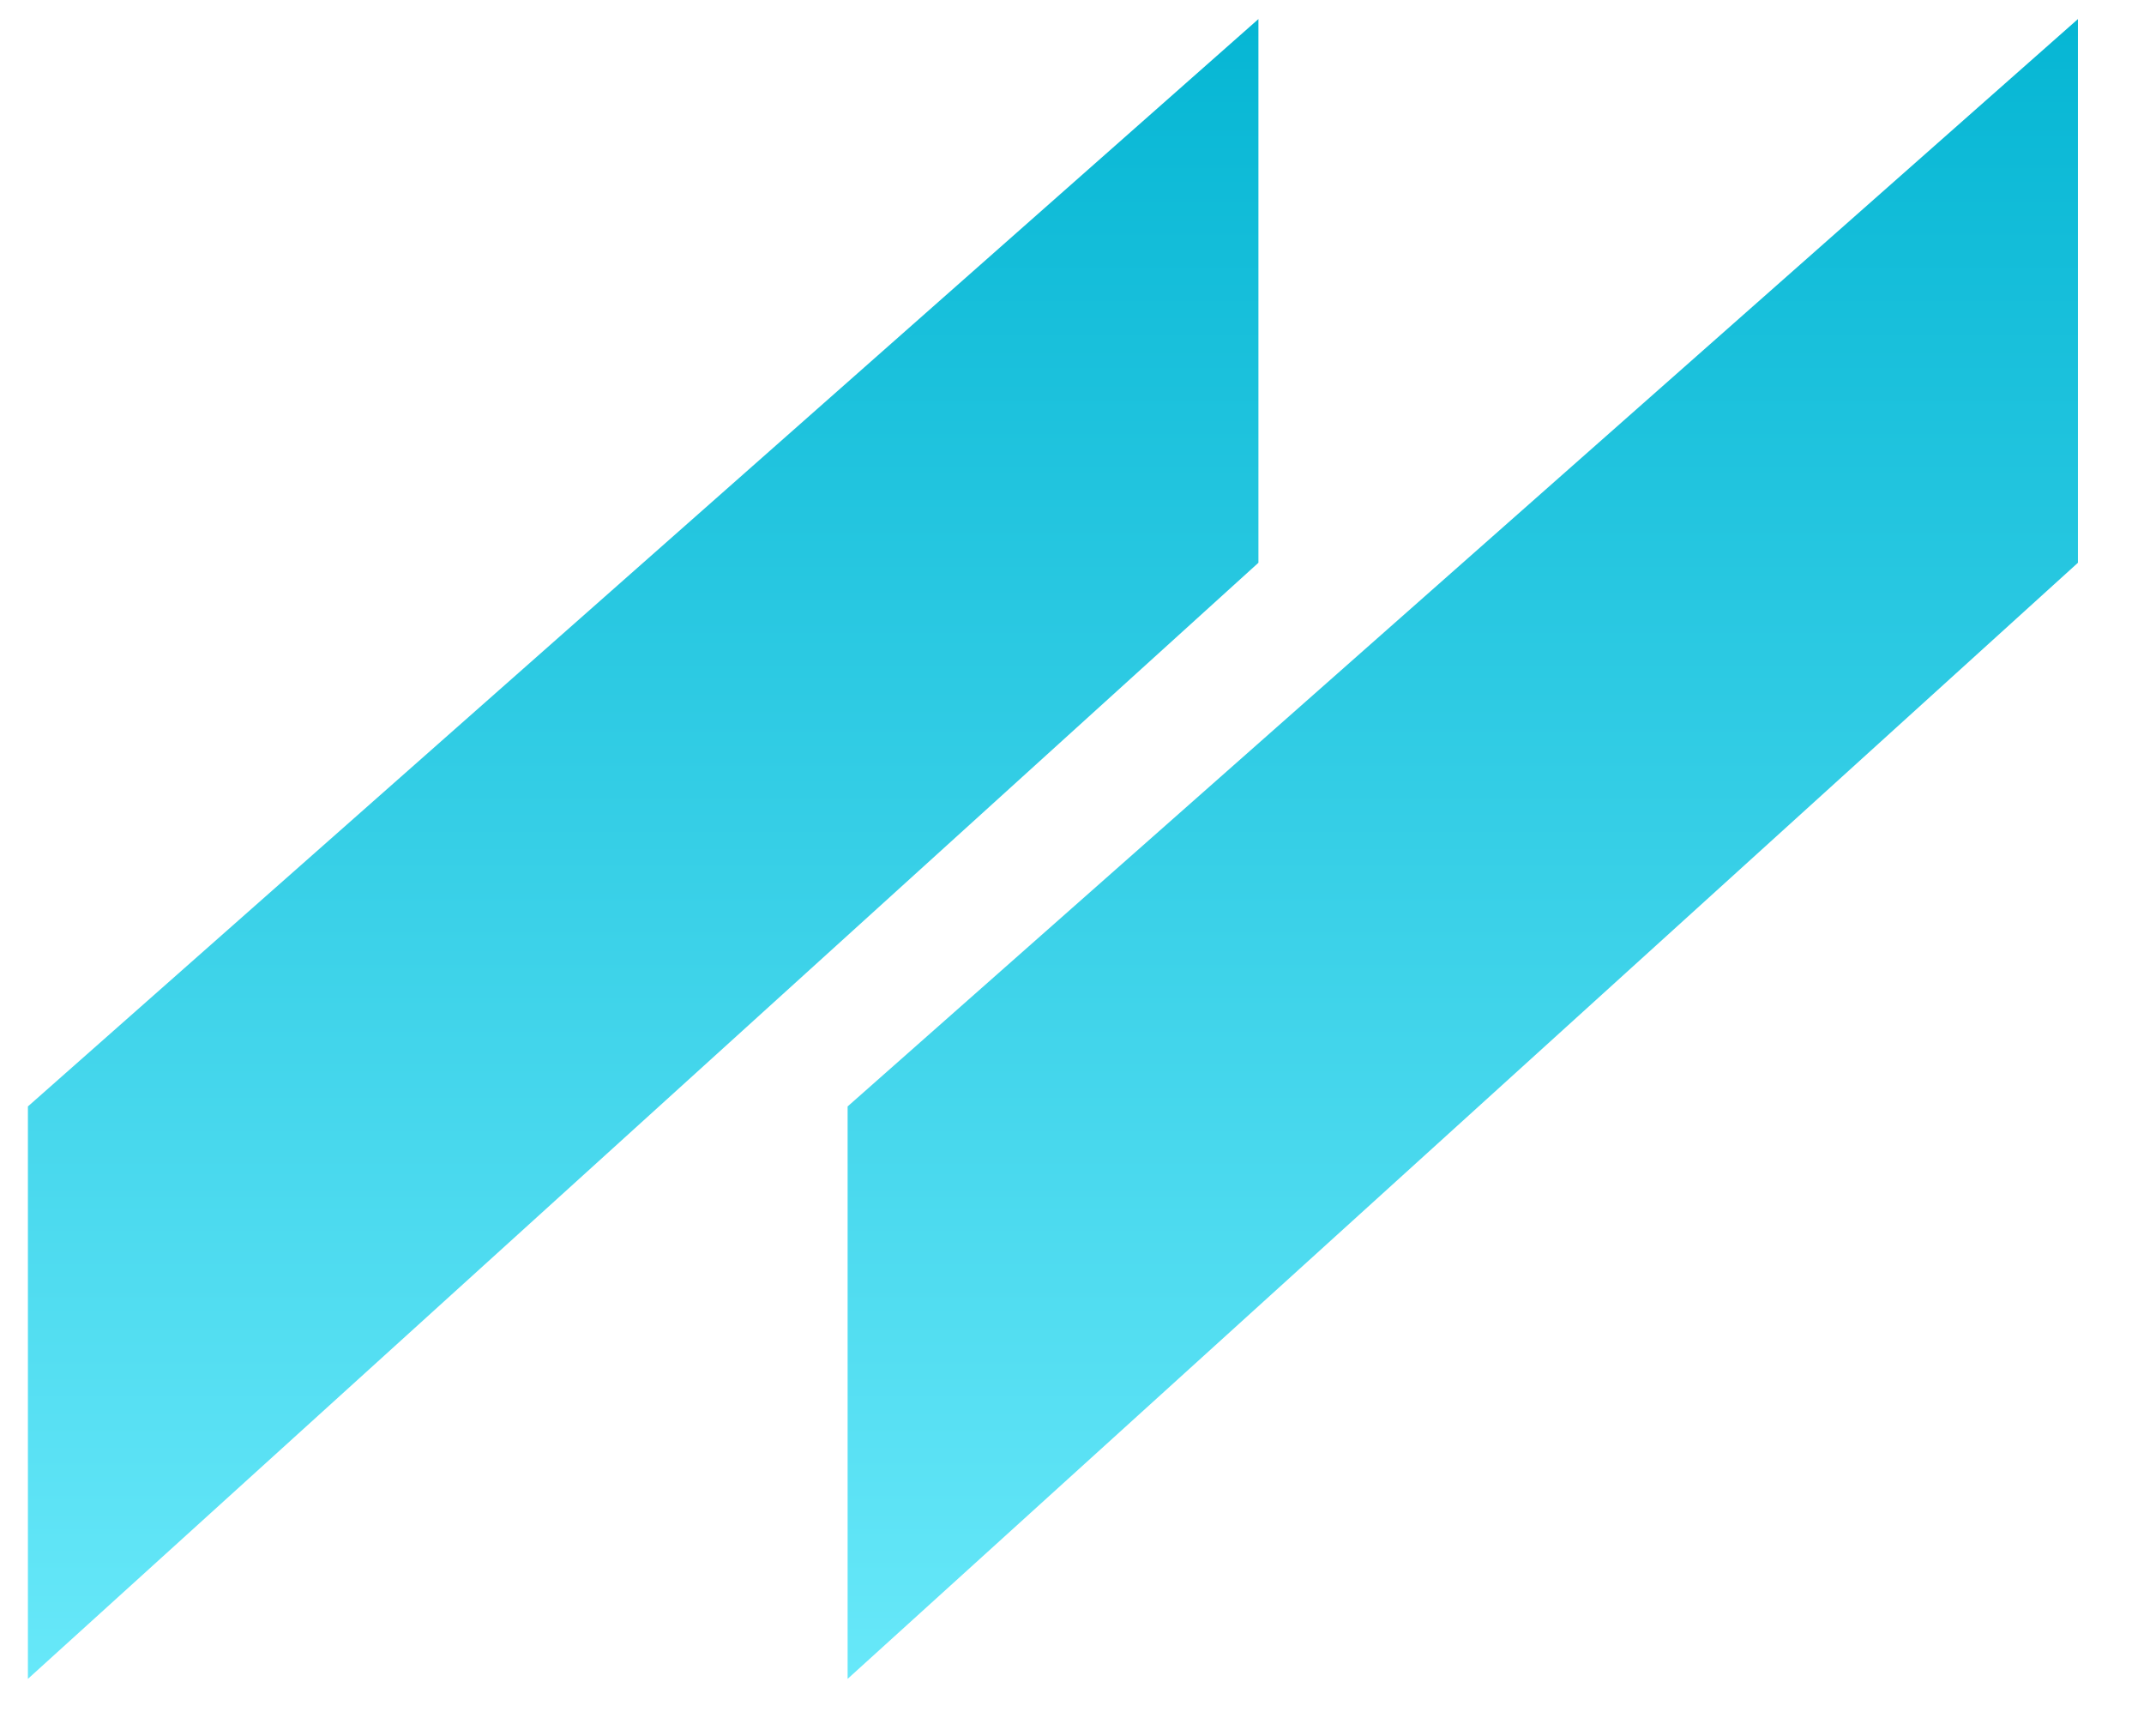
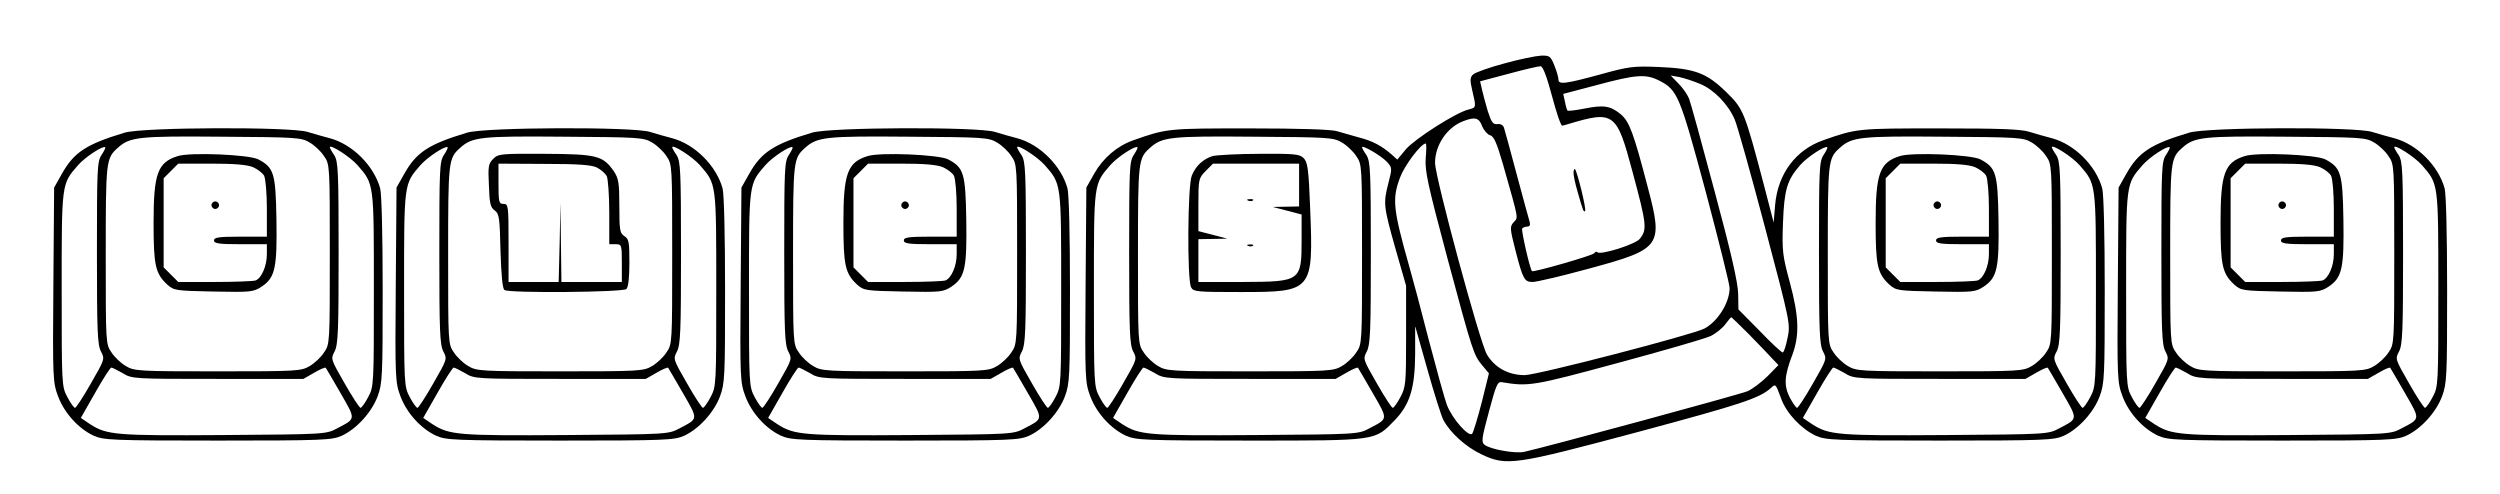
- <svg xmlns="http://www.w3.org/2000/svg" xmlns:xlink="http://www.w3.org/1999/xlink" version="1.1" preserveAspectRatio="xMidYMid meet" viewBox="344.564 330.278 111.737 91.218" width="53.87" height="43.61">
-   <defs>
-     <path d="M453.3 331.28L453.3 359.85L388.64 418.5L388.64 388.42L453.3 331.28Z" id="aFZf6T5ED" />
-     <linearGradient id="gradientb2ThqnP5Op" gradientUnits="userSpaceOnUse" x1="420.97" y1="331.28" x2="420.97" y2="418.5">
-       <stop style="stop-color: #06b6d4;stop-opacity: 1" offset="0%" />
-       <stop style="stop-color: #67e8f9;stop-opacity: 1" offset="100%" />
-     </linearGradient>
-     <path d="M410.23 331.28L410.23 359.85L345.56 418.5L345.56 388.42L410.23 331.28Z" id="a9fehgwfM" />
-     <linearGradient id="gradientk1wNV9Ostb" gradientUnits="userSpaceOnUse" x1="377.89" y1="331.28" x2="377.89" y2="418.5">
-       <stop style="stop-color: #06b6d4;stop-opacity: 1" offset="0%" />
-       <stop style="stop-color: #67e8f9;stop-opacity: 1" offset="100%" />
-     </linearGradient>
-   </defs>
-   <g>
-     <g>
-       <use xlink:href="#aFZf6T5ED" opacity="1" fill="url(#gradientb2ThqnP5Op)" />
-     </g>
-     <g>
-       <use xlink:href="#a9fehgwfM" opacity="1" fill="url(#gradientk1wNV9Ostb)" />
-     </g>
+ <svg xmlns="http://www.w3.org/2000/svg" version="1.0" width="993pt" height="196pt" viewBox="0 0 993 196" preserveAspectRatio="xMidYMid meet">
+   <g transform="translate(0,196) scale(0.1,-0.1)" fill="#000000" stroke="none">
+     <path d="M5975 1708 c-60 -16 -116 -36 -124 -44 -12 -11 -13 -22 -3 -64 16 -68 16 -67 -15 -75 -50 -12 -211 -115 -248 -157 l-35 -42 -22 20 c-39 34 -75 54 -130 68 -29 8 -69 20 -88 25 -21 7 -155 11 -346 11 -324 0 -329 0 -462 -47 -64 -22 -121 -71 -156 -133 l-31 -55 -3 -386 c-3 -375 -2 -388 19 -444 25 -66 81 -128 142 -156 39 -17 72 -19 492 -19 509 0 495 -1 574 80 61 63 81 128 82 263 l0 112 48 -170 c26 -93 55 -185 64 -203 28 -52 89 -107 152 -137 100 -47 130 -42 624 90 406 109 479 133 524 173 20 18 19 20 42 -42 21 -58 80 -120 138 -147 39 -17 72 -19 492 -19 420 0 453 2 492 19 59 27 119 93 143 157 19 52 20 77 20 422 0 219 -4 382 -10 404 -25 90 -110 175 -200 199 -25 6 -64 18 -88 25 -32 11 -118 14 -356 14 -326 0 -331 0 -464 -47 -109 -38 -180 -133 -191 -255 l-6 -72 -39 150 c-77 292 -81 301 -149 368 -78 76 -124 94 -270 100 -99 4 -117 2 -232 -30 -140 -38 -165 -41 -165 -19 0 8 -7 33 -16 55 -15 37 -19 40 -53 39 -20 -1 -85 -14 -146 -31z m190 -131 c17 -65 35 -117 40 -116 6 1 15 3 20 5 186 56 196 49 259 -187 57 -212 59 -231 29 -268 -18 -22 -156 -65 -168 -53 -3 4 -9 2 -13 -4 -6 -9 -243 -77 -247 -71 -9 11 -43 162 -39 169 3 4 12 8 20 8 10 0 13 6 10 18 -3 9 -26 94 -51 187 -25 94 -48 178 -51 187 -3 11 -14 17 -26 15 -18 -2 -24 7 -39 53 -9 30 -19 69 -23 86 l-7 31 113 30 c62 17 119 30 127 30 10 -1 25 -42 46 -120z m425 63 c73 -37 82 -58 185 -441 52 -196 95 -368 95 -383 0 -58 -47 -133 -100 -161 -48 -25 -665 -185 -714 -185 -65 0 -119 30 -150 82 -29 50 -206 705 -206 761 0 71 48 142 113 166 46 18 62 13 74 -20 7 -17 21 -33 31 -36 16 -4 27 -30 52 -116 64 -226 61 -209 42 -230 -15 -17 -15 -24 7 -110 30 -117 36 -127 69 -127 15 0 117 24 227 54 283 77 292 88 230 322 -56 215 -73 260 -106 289 -42 35 -69 39 -144 24 -36 -7 -67 -11 -69 -8 -2 2 -7 18 -10 35 l-7 31 133 35 c156 42 195 45 248 18z m162 -13 c55 -22 112 -81 138 -141 10 -22 64 -215 120 -427 101 -382 102 -386 90 -442 -6 -31 -15 -57 -19 -57 -5 0 -46 38 -92 86 l-84 85 -1 62 c-1 44 -27 160 -93 405 -50 188 -96 355 -102 370 -6 15 -24 42 -42 60 l-31 32 34 -6 c19 -4 56 -16 82 -27z m-1422 -233 c19 -11 45 -35 57 -54 23 -33 23 -36 23 -390 0 -354 0 -357 -23 -390 -12 -19 -38 -43 -57 -54 -33 -20 -50 -21 -365 -21 -315 0 -332 1 -365 21 -19 11 -45 35 -57 54 -23 33 -23 36 -23 387 0 375 1 384 48 426 48 43 81 47 412 44 297 -2 317 -3 350 -23z m2740 0 c19 -11 45 -35 57 -54 23 -33 23 -36 23 -390 0 -354 0 -357 -23 -390 -12 -19 -38 -43 -57 -54 -33 -20 -50 -21 -365 -21 -315 0 -332 1 -365 21 -19 11 -45 35 -57 54 -23 33 -23 36 -23 387 0 375 1 384 48 426 48 43 81 47 412 44 297 -2 317 -3 350 -23z m-2407 -61 c-4 -51 7 -102 86 -398 101 -376 104 -385 140 -428 l25 -30 -28 -113 c-16 -62 -33 -118 -38 -126 -12 -18 -80 58 -101 114 -9 24 -41 140 -72 258 -30 118 -65 249 -77 290 -65 230 -69 270 -37 355 18 48 83 135 102 135 3 0 3 -26 0 -57z m-1160 11 c-17 -26 -18 -56 -18 -389 0 -309 2 -364 16 -391 16 -30 15 -31 -40 -127 -30 -53 -59 -97 -63 -97 -4 0 -18 19 -30 42 -23 43 -23 47 -23 428 0 425 -1 418 65 494 29 33 100 79 108 71 2 -2 -5 -16 -15 -31z m1005 -26 c22 -24 22 -26 7 -84 -21 -82 -20 -92 27 -259 l43 -150 0 -200 c0 -189 -1 -202 -23 -243 -12 -23 -26 -42 -30 -42 -4 0 -33 44 -63 97 -55 96 -56 97 -40 127 14 27 16 82 16 391 0 327 -2 363 -17 388 -10 14 -18 29 -18 32 0 11 75 -33 98 -57z m1735 26 c-17 -26 -18 -56 -18 -389 0 -309 2 -364 16 -391 16 -30 15 -31 -40 -127 -30 -53 -59 -97 -63 -97 -4 0 -17 19 -29 41 -24 48 -22 85 10 169 29 78 27 152 -10 289 -29 107 -31 125 -27 236 5 132 16 169 68 229 29 33 100 79 108 71 2 -2 -5 -16 -15 -31z m1017 -40 c66 -76 65 -69 65 -494 0 -381 0 -385 -23 -428 -12 -23 -26 -42 -30 -42 -4 0 -33 44 -63 97 -55 96 -56 97 -40 127 14 27 16 82 16 391 0 327 -2 363 -17 388 -10 14 -18 29 -18 32 0 14 81 -38 110 -71z m-1313 -672 c37 -38 79 -81 92 -96 l25 -26 -43 -44 c-24 -24 -60 -51 -80 -60 -31 -13 -801 -222 -888 -241 -37 -7 -132 10 -156 28 -14 11 -12 24 17 132 28 105 34 120 51 117 107 -18 124 -15 460 76 182 49 348 97 369 107 21 10 47 31 59 47 11 15 22 28 24 28 1 0 33 -31 70 -68z m-2360 -154 c37 -23 43 -23 378 -23 l340 0 42 24 c24 14 44 23 47 20 2 -2 28 -48 59 -101 61 -106 61 -100 -13 -139 -45 -24 -46 -24 -450 -27 -430 -3 -465 0 -532 43 l-37 25 57 100 c31 55 60 100 64 100 4 0 24 -10 45 -22z m2740 0 c37 -23 43 -23 378 -23 l340 0 42 24 c24 14 44 23 47 20 2 -2 28 -48 59 -101 61 -106 61 -100 -13 -139 -45 -24 -46 -24 -450 -27 -430 -3 -465 0 -532 43 l-37 25 57 100 c31 55 60 100 64 100 4 0 24 -10 45 -22z" />
+     <path d="M6250 1273 c0 -10 7 -44 16 -74 22 -77 24 -83 30 -77 6 6 -31 156 -40 166 -3 3 -6 -4 -6 -15z" />
+     <path d="M4816 1340 c-37 -12 -66 -38 -82 -77 -17 -38 -19 -415 -3 -444 9 -18 24 -19 197 -19 286 0 289 3 276 332 -6 157 -10 184 -26 200 -16 16 -35 18 -175 17 -87 0 -171 -5 -187 -9z m344 -115 l0 -85 -52 -1 -53 -1 58 -15 57 -15 0 -100 c0 -165 -3 -167 -232 -168 l-178 0 0 85 0 85 58 1 57 1 -57 15 -58 15 0 105 c0 102 1 105 29 134 l29 29 171 0 171 0 0 -85z" />
+     <path d="M4958 1163 c7 -3 16 -2 19 1 4 3 -2 6 -13 5 -11 0 -14 -3 -6 -6z" />
+     <path d="M4958 983 c7 -3 16 -2 19 1 4 3 -2 6 -13 5 -11 0 -14 -3 -6 -6z" />
+     <path d="M7546 1340 c-80 -25 -96 -69 -96 -265 0 -169 7 -201 54 -245 27 -24 33 -25 184 -28 151 -3 158 -2 192 20 53 36 61 73 58 267 -3 184 -10 205 -72 238 -36 19 -271 29 -320 13z m299 -44 c18 -8 38 -23 44 -34 6 -12 11 -70 11 -131 l0 -111 -105 0 c-87 0 -105 -3 -105 -15 0 -12 18 -15 105 -15 l105 0 0 -40 c0 -46 -21 -95 -45 -104 -9 -3 -82 -6 -162 -6 l-145 0 -29 29 -29 29 0 177 0 177 29 29 29 29 132 0 c90 0 141 -4 165 -14z" />
+     <path d="M7680 1145 c0 -8 7 -15 15 -15 8 0 15 7 15 15 0 8 -7 15 -15 15 -8 0 -15 -7 -15 -15z" />
+     <path d="M495 1433 c-153 -46 -201 -78 -249 -163 l-31 -55 -3 -386 c-3 -375 -2 -388 19 -444 25 -66 81 -128 142 -156 39 -17 72 -19 492 -19 420 0 453 2 492 19 59 27 119 93 143 157 19 52 20 77 20 422 0 219 -4 382 -10 404 -25 90 -110 175 -200 199 -25 6 -64 18 -88 25 -65 21 -657 19 -727 -3z m735 -39 c19 -11 45 -35 57 -54 23 -33 23 -36 23 -390 0 -354 0 -357 -23 -390 -12 -19 -38 -43 -57 -54 -33 -20 -50 -21 -365 -21 -315 0 -332 1 -365 21 -19 11 -45 35 -57 54 -23 33 -23 36 -23 387 0 375 1 384 48 426 48 43 81 47 412 44 297 -2 317 -3 350 -23z m-827 -50 c-17 -26 -18 -56 -18 -389 0 -309 2 -364 16 -391 16 -30 15 -31 -40 -127 -30 -53 -59 -97 -63 -97 -4 0 -18 19 -30 42 -23 43 -23 47 -23 428 0 425 -1 418 65 494 29 33 100 79 108 71 2 -2 -5 -16 -15 -31z m1017 -40 c66 -76 65 -69 65 -494 0 -381 0 -385 -23 -428 -12 -23 -26 -42 -30 -42 -4 0 -33 44 -63 97 -55 96 -56 97 -40 127 14 27 16 82 16 391 0 327 -2 363 -17 388 -10 14 -18 29 -18 32 0 14 81 -38 110 -71z m-933 -826 c37 -23 43 -23 378 -23 l340 0 42 24 c24 14 44 23 47 20 2 -2 28 -48 59 -101 61 -106 61 -100 -13 -139 -45 -24 -46 -24 -450 -27 -430 -3 -465 0 -532 43 l-37 25 57 100 c31 55 60 100 64 100 4 0 24 -10 45 -22z" />
+     <path d="M706 1340 c-80 -25 -96 -69 -96 -265 0 -169 7 -201 54 -245 27 -24 33 -25 184 -28 151 -3 158 -2 192 20 53 36 61 73 58 267 -3 184 -10 205 -72 238 -36 19 -271 29 -320 13z m299 -44 c18 -8 38 -23 44 -34 6 -12 11 -70 11 -131 l0 -111 -105 0 c-87 0 -105 -3 -105 -15 0 -12 18 -15 105 -15 l105 0 0 -40 c0 -46 -21 -95 -45 -104 -9 -3 -82 -6 -162 -6 l-145 0 -29 29 -29 29 0 177 0 177 29 29 29 29 132 0 c90 0 141 -4 165 -14z" />
+     <path d="M840 1145 c0 -8 7 -15 15 -15 8 0 15 7 15 15 0 8 -7 15 -15 15 -8 0 -15 -7 -15 -15z" />
+     <path d="M1855 1433 c-153 -46 -201 -78 -249 -163 l-31 -55 -3 -386 c-3 -375 -2 -388 19 -444 25 -66 81 -128 142 -156 39 -17 72 -19 492 -19 420 0 453 2 492 19 59 27 119 93 143 157 19 52 20 77 20 422 0 219 -4 382 -10 404 -25 90 -110 175 -200 199 -25 6 -64 18 -88 25 -65 21 -657 19 -727 -3z m735 -39 c19 -11 45 -35 57 -54 23 -33 23 -36 23 -390 0 -354 0 -357 -23 -390 -12 -19 -38 -43 -57 -54 -33 -20 -50 -21 -365 -21 -315 0 -332 1 -365 21 -19 11 -45 35 -57 54 -23 33 -23 36 -23 387 0 375 1 384 48 426 48 43 81 47 412 44 297 -2 317 -3 350 -23z m-827 -50 c-17 -26 -18 -56 -18 -389 0 -309 2 -364 16 -391 16 -30 15 -31 -40 -127 -30 -53 -59 -97 -63 -97 -4 0 -18 19 -30 42 -23 43 -23 47 -23 428 0 425 -1 418 65 494 29 33 100 79 108 71 2 -2 -5 -16 -15 -31z m1017 -40 c66 -76 65 -69 65 -494 0 -381 0 -385 -23 -428 -12 -23 -26 -42 -30 -42 -4 0 -33 44 -63 97 -55 96 -56 97 -40 127 14 27 16 82 16 391 0 327 -2 363 -17 388 -10 14 -18 29 -18 32 0 14 81 -38 110 -71z m-933 -826 c37 -23 43 -23 378 -23 l340 0 42 24 c24 14 44 23 47 20 2 -2 28 -48 59 -101 61 -106 61 -100 -13 -139 -45 -24 -46 -24 -450 -27 -430 -3 -465 0 -532 43 l-37 25 57 100 c31 55 60 100 64 100 4 0 24 -10 45 -22z" />
+     <path d="M1959 1329 c-19 -19 -21 -30 -17 -106 2 -70 6 -87 23 -99 18 -13 20 -29 23 -162 3 -95 8 -150 16 -154 20 -13 471 -9 484 4 8 8 12 46 12 105 0 82 -2 94 -20 105 -18 12 -20 24 -20 119 0 94 -3 110 -22 139 -43 62 -68 68 -274 69 -174 1 -185 0 -205 -20z m413 -35 c15 -8 32 -23 38 -33 5 -11 10 -76 10 -145 l0 -126 25 0 c24 0 25 -2 25 -75 l0 -75 -120 0 -120 0 -2 158 -2 157 -3 -157 -4 -158 -99 0 -100 0 0 155 c0 148 -1 155 -20 155 -18 0 -20 7 -20 80 l0 80 182 -1 c137 0 189 -4 210 -15z" />
+     <path d="M3225 1433 c-153 -46 -201 -78 -249 -163 l-31 -55 -3 -386 c-3 -375 -2 -388 19 -444 25 -66 81 -128 142 -156 39 -17 72 -19 492 -19 420 0 453 2 492 19 59 27 119 93 143 157 19 52 20 77 20 422 0 219 -4 382 -10 404 -25 90 -110 175 -200 199 -25 6 -64 18 -88 25 -65 21 -657 19 -727 -3z m735 -39 c19 -11 45 -35 57 -54 23 -33 23 -36 23 -390 0 -354 0 -357 -23 -390 -12 -19 -38 -43 -57 -54 -33 -20 -50 -21 -365 -21 -315 0 -332 1 -365 21 -19 11 -45 35 -57 54 -23 33 -23 36 -23 387 0 375 1 384 48 426 48 43 81 47 412 44 297 -2 317 -3 350 -23z m-827 -50 c-17 -26 -18 -56 -18 -389 0 -309 2 -364 16 -391 16 -30 15 -31 -40 -127 -30 -53 -59 -97 -63 -97 -4 0 -18 19 -30 42 -23 43 -23 47 -23 428 0 425 -1 418 65 494 29 33 100 79 108 71 2 -2 -5 -16 -15 -31z m1017 -40 c66 -76 65 -69 65 -494 0 -381 0 -385 -23 -428 -12 -23 -26 -42 -30 -42 -4 0 -33 44 -63 97 -55 96 -56 97 -40 127 14 27 16 82 16 391 0 327 -2 363 -17 388 -10 14 -18 29 -18 32 0 14 81 -38 110 -71z m-933 -826 c37 -23 43 -23 378 -23 l340 0 42 24 c24 14 44 23 47 20 2 -2 28 -48 59 -101 61 -106 61 -100 -13 -139 -45 -24 -46 -24 -450 -27 -430 -3 -465 0 -532 43 l-37 25 57 100 c31 55 60 100 64 100 4 0 24 -10 45 -22z" />
+     <path d="M3446 1340 c-80 -25 -96 -69 -96 -265 0 -169 7 -201 54 -245 27 -24 33 -25 184 -28 151 -3 158 -2 192 20 53 36 61 73 58 267 -3 184 -10 205 -72 238 -36 19 -271 29 -320 13z m299 -44 c18 -8 38 -23 44 -34 6 -12 11 -70 11 -131 l0 -111 -105 0 c-87 0 -105 -3 -105 -15 0 -12 18 -15 105 -15 l105 0 0 -40 c0 -46 -21 -95 -45 -104 -9 -3 -82 -6 -162 -6 l-145 0 -29 29 -29 29 0 177 0 177 29 29 29 29 132 0 c90 0 141 -4 165 -14z" />
+     <path d="M3580 1145 c0 -8 7 -15 15 -15 8 0 15 7 15 15 0 8 -7 15 -15 15 -8 0 -15 -7 -15 -15z" />
+     <path d="M8695 1433 c-153 -46 -201 -78 -249 -163 l-31 -55 -3 -386 c-3 -375 -2 -388 19 -444 25 -66 81 -128 142 -156 39 -17 72 -19 492 -19 420 0 453 2 492 19 59 27 119 93 143 157 19 52 20 77 20 422 0 219 -4 382 -10 404 -25 90 -110 175 -200 199 -25 6 -64 18 -88 25 -65 21 -657 19 -727 -3z m735 -39 c19 -11 45 -35 57 -54 23 -33 23 -36 23 -390 0 -354 0 -357 -23 -390 -12 -19 -38 -43 -57 -54 -33 -20 -50 -21 -365 -21 -315 0 -332 1 -365 21 -19 11 -45 35 -57 54 -23 33 -23 36 -23 387 0 375 1 384 48 426 48 43 81 47 412 44 297 -2 317 -3 350 -23z m-827 -50 c-17 -26 -18 -56 -18 -389 0 -309 2 -364 16 -391 16 -30 15 -31 -40 -127 -30 -53 -59 -97 -63 -97 -4 0 -18 19 -30 42 -23 43 -23 47 -23 428 0 425 -1 418 65 494 29 33 100 79 108 71 2 -2 -5 -16 -15 -31z m1017 -40 c66 -76 65 -69 65 -494 0 -381 0 -385 -23 -428 -12 -23 -26 -42 -30 -42 -4 0 -33 44 -63 97 -55 96 -56 97 -40 127 14 27 16 82 16 391 0 327 -2 363 -17 388 -10 14 -18 29 -18 32 0 14 81 -38 110 -71z m-933 -826 c37 -23 43 -23 378 -23 l340 0 42 24 c24 14 44 23 47 20 2 -2 28 -48 59 -101 61 -106 61 -100 -13 -139 -45 -24 -46 -24 -450 -27 -430 -3 -465 0 -532 43 l-37 25 57 100 c31 55 60 100 64 100 4 0 24 -10 45 -22z" />
+     <path d="M8916 1340 c-80 -25 -96 -69 -96 -265 0 -169 7 -201 54 -245 27 -24 33 -25 184 -28 151 -3 158 -2 192 20 53 36 61 73 58 267 -3 184 -10 205 -72 238 -36 19 -271 29 -320 13z m299 -44 c18 -8 38 -23 44 -34 6 -12 11 -70 11 -131 l0 -111 -105 0 c-87 0 -105 -3 -105 -15 0 -12 18 -15 105 -15 l105 0 0 -40 c0 -46 -21 -95 -45 -104 -9 -3 -82 -6 -162 -6 l-145 0 -29 29 -29 29 0 177 0 177 29 29 29 29 132 0 c90 0 141 -4 165 -14z" />
+     <path d="M9050 1145 c0 -8 7 -15 15 -15 8 0 15 7 15 15 0 8 -7 15 -15 15 -8 0 -15 -7 -15 -15z" />
  </g>
</svg>
